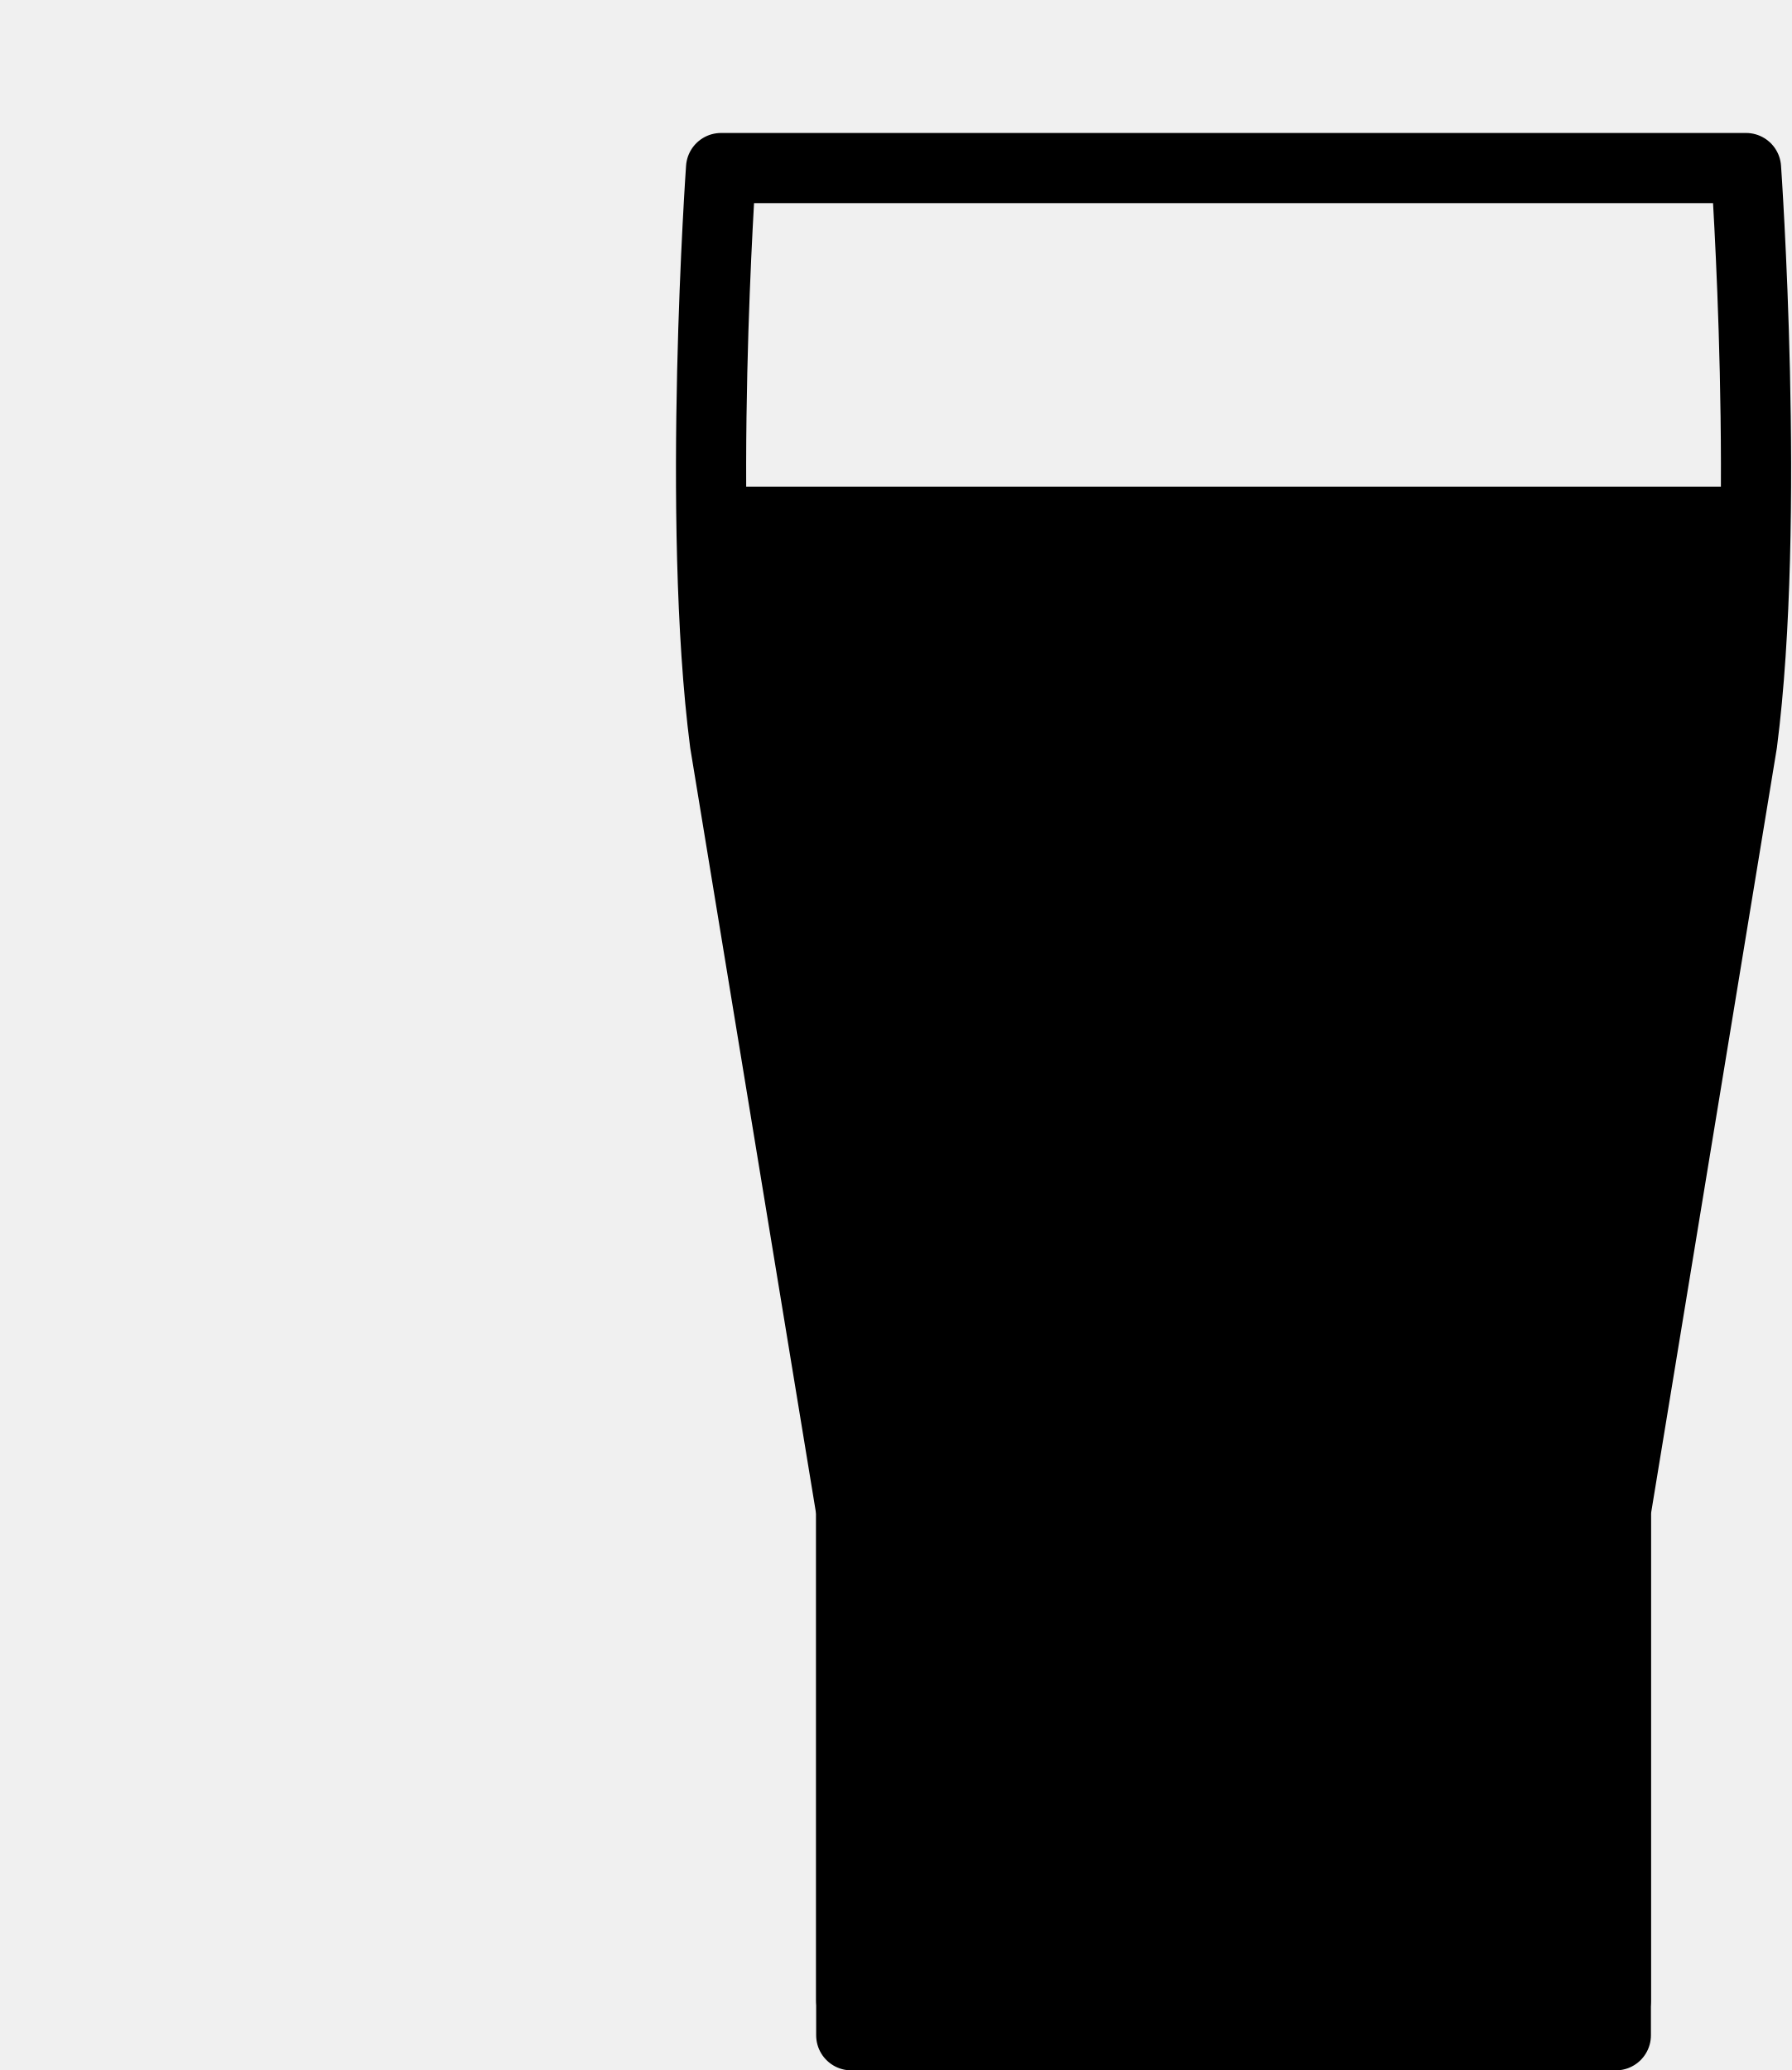
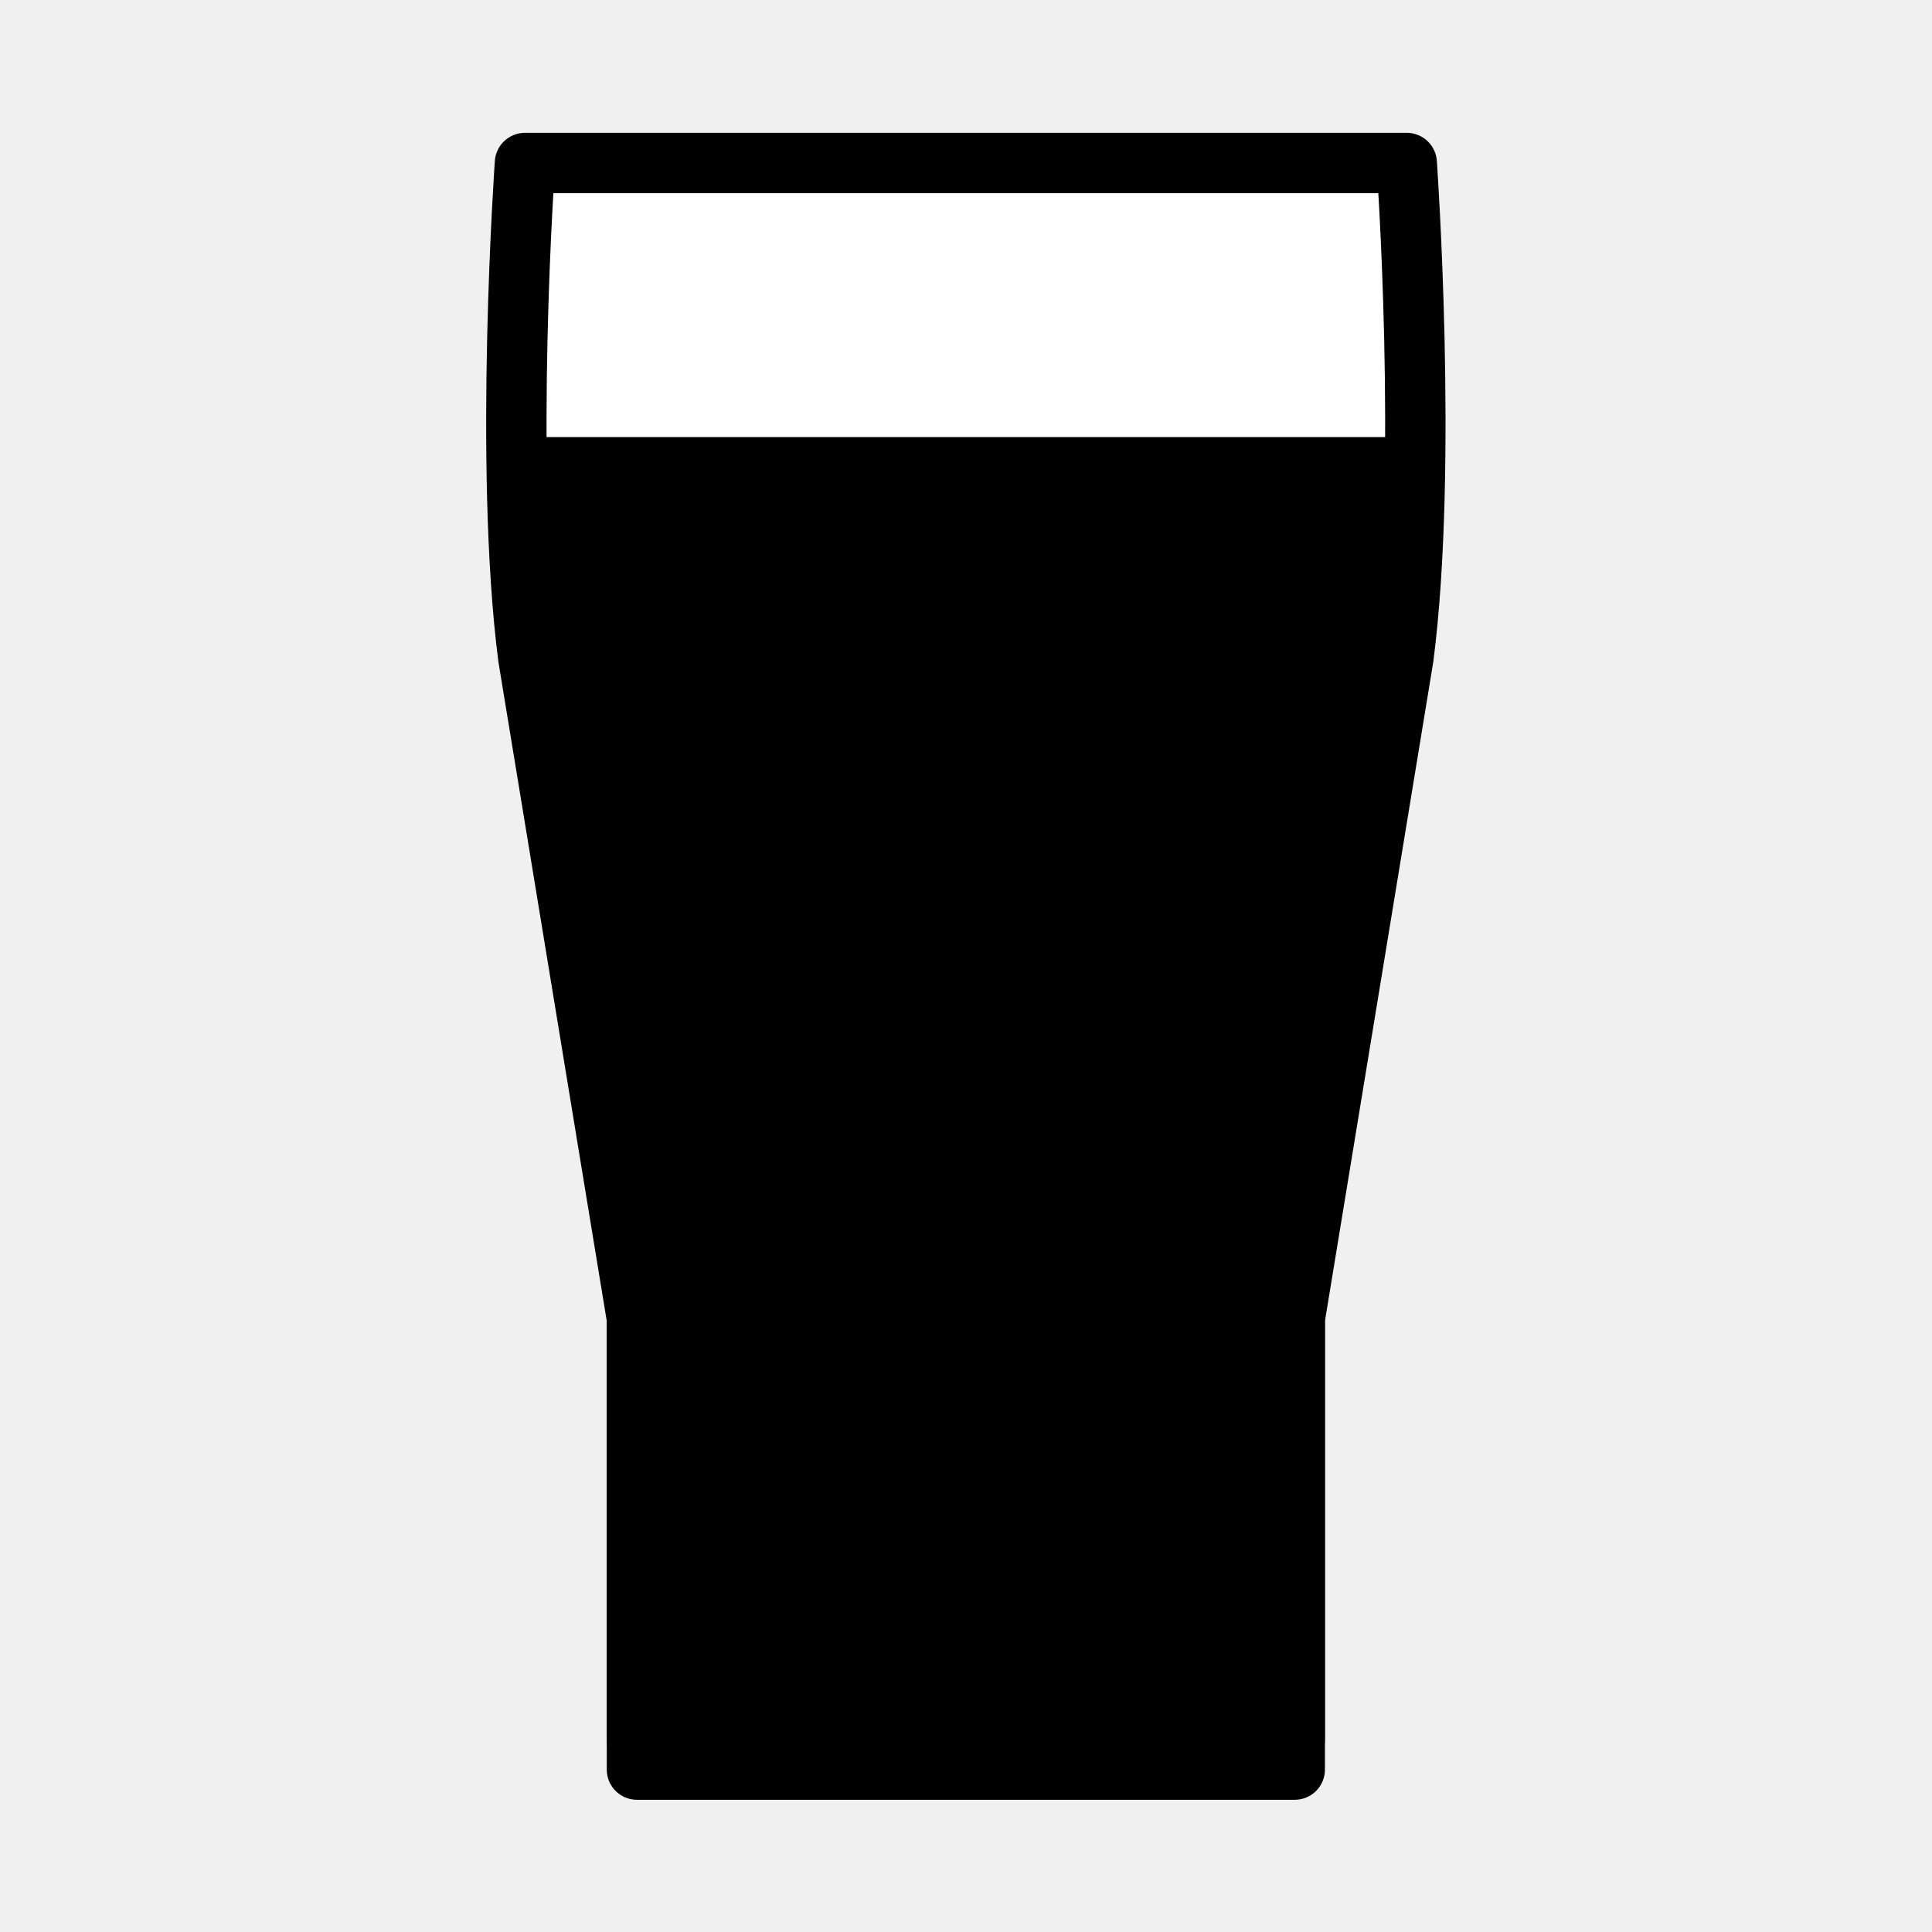
- <svg xmlns="http://www.w3.org/2000/svg" id="Layer_2" viewBox="0 0 51.05 59">
+ <svg xmlns="http://www.w3.org/2000/svg" id="Layer_2" viewBox="0 0 64 64">
  <defs>
-     <style>.cls-1{fill:none;}.cls-1,.cls-2{stroke:#000;stroke-linecap:round;stroke-linejoin:round;stroke-width:2px;}</style>
+     <style>.cls-1{fill:none;}.cls-1,.cls-2{stroke:#000;stroke-linecap:round;stroke-linejoin:round;stroke-width:2px;}.cls-3{fill:#fff;}</style>
  </defs>
-   <path class="cls-1" d="M49.76,4.79h-29.21s-.71,10.04.11,16.38l3.6,21.9v14.94h21.79v-14.94l3.6-21.9c.82-6.34.11-16.38.11-16.38Z" />
-   <path class="cls-2" d="M20.84,14.87c-.28,1.87-.39,3.74-.18,5.36l3.6,21.87v14.92h21.79v-14.92l3.6-21.87c.21-1.62.1-3.48-.18-5.36h-28.63Z" />
+   <path class="cls-3" d="M46.6,5.4h-29.21s-.71,10.04.11,16.38l3.6,21.9v14.94h21.79v-14.94l3.6-21.9c.82-6.34.11-16.38.11-16.38Z" />
+   <path class="cls-1" d="M46.6,5.4h-29.21s-.71,10.04.11,16.38l3.6,21.9v14.94h21.79v-14.94l3.6-21.9c.82-6.34.11-16.38.11-16.38Z" />
+   <path class="cls-2" d="M17.68,15.48c-.28,1.87-.39,3.74-.18,5.36l3.6,21.87v14.92h21.79v-14.92l3.6-21.87c.21-1.62.1-3.48-.18-5.36h-28.63Z" />
</svg>
